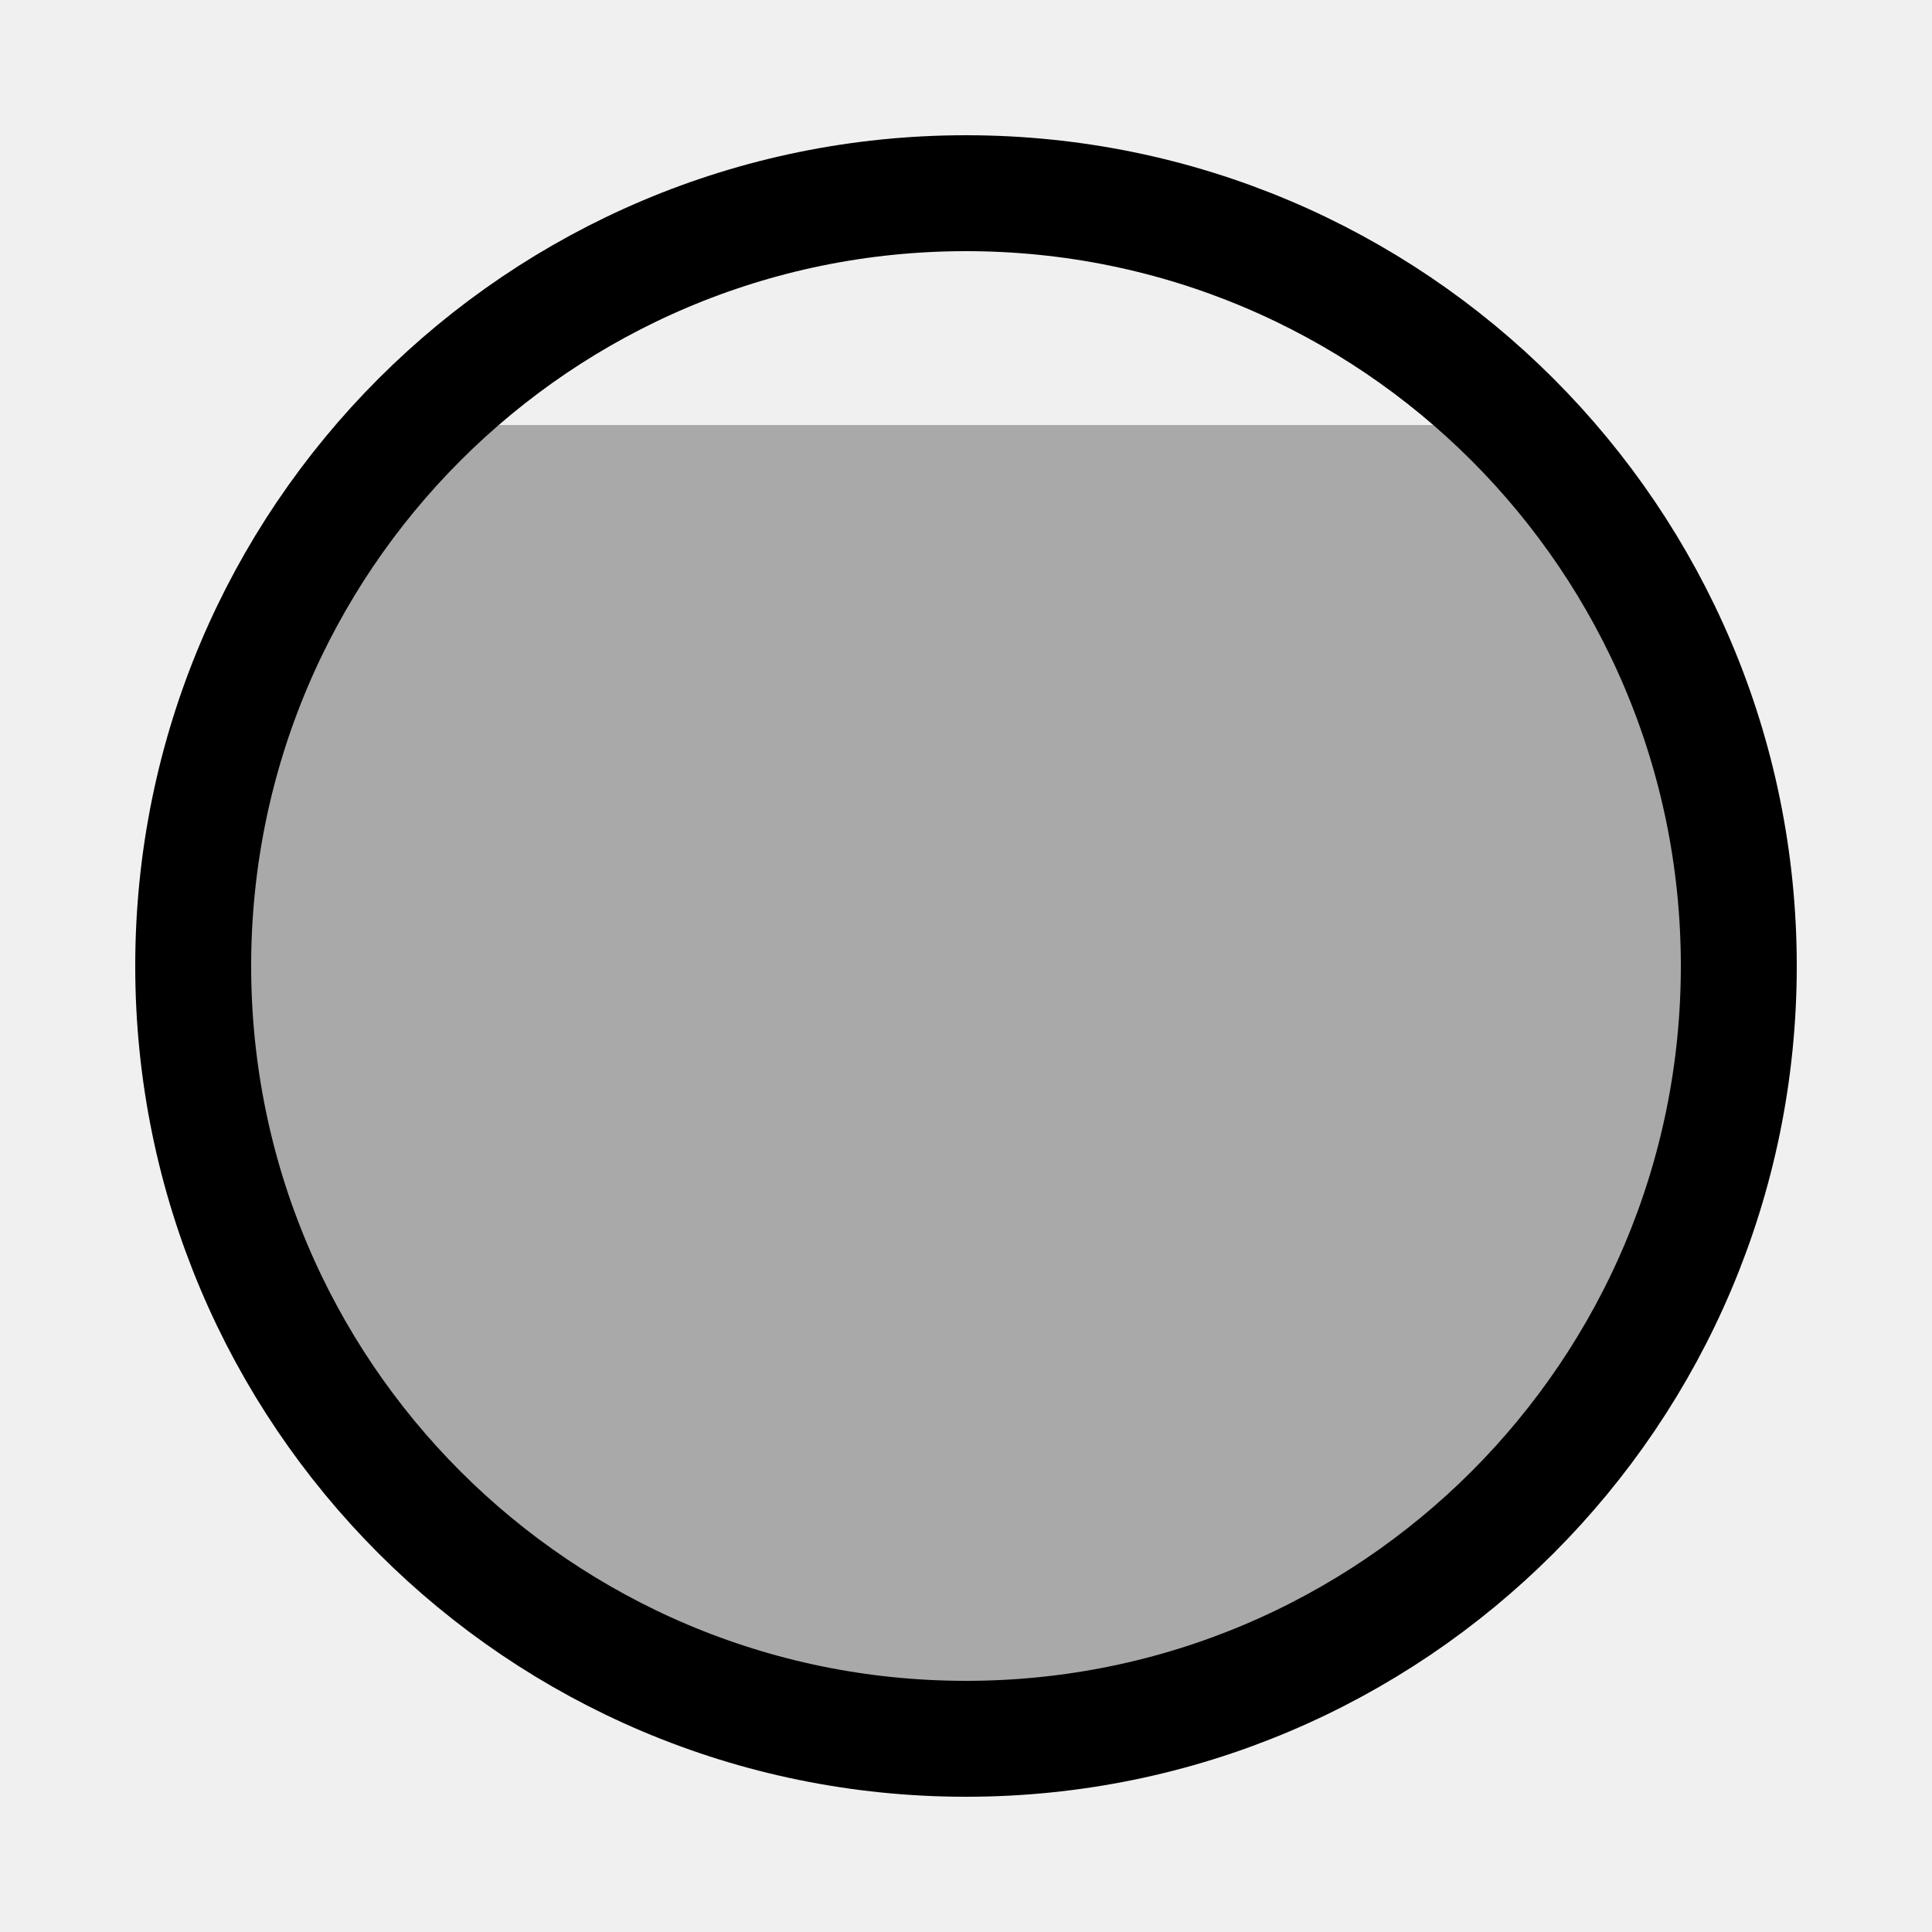
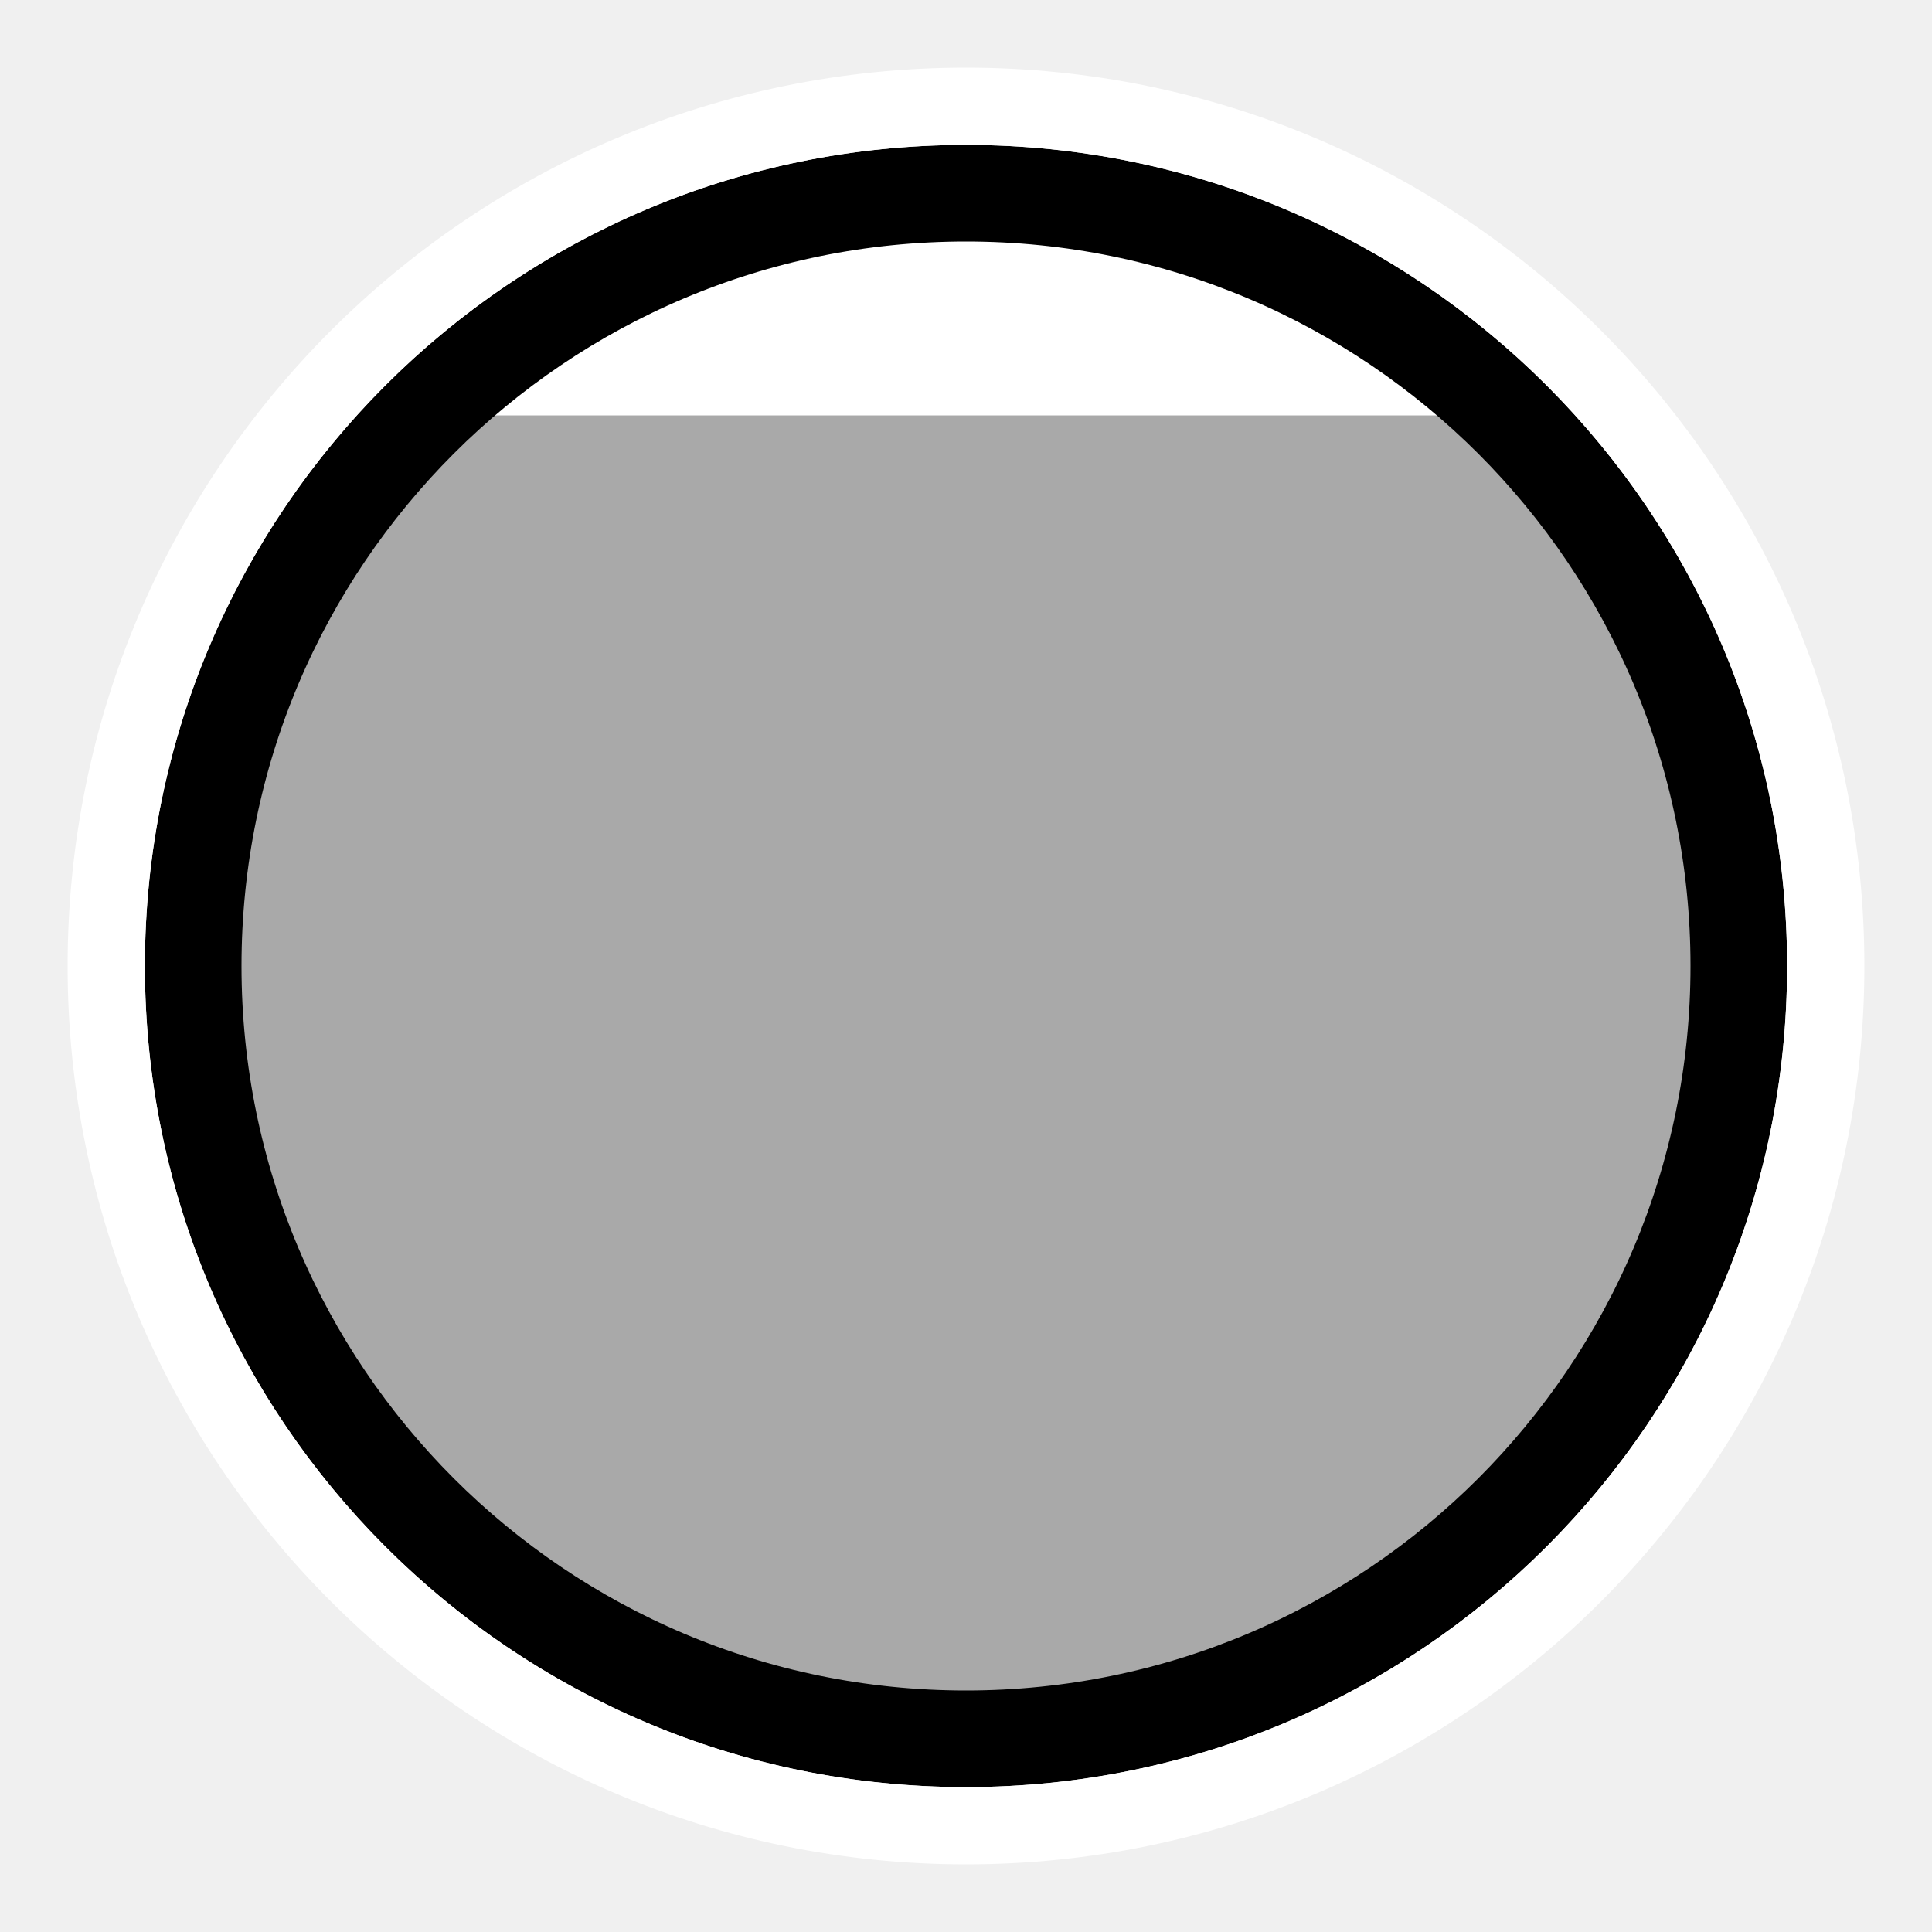
- <svg xmlns="http://www.w3.org/2000/svg" viewBox="0 0 100 100">
-   <g stroke="black" stroke-width="6">
-     <path d="M 22 22  A 40 40 0 1 0 78 22" fill="darkgray" stroke="none" />
-     <circle cx="50" cy="50" fill="none" r="40" />
+ <svg xmlns="http://www.w3.org/2000/svg" viewBox="-100 -100 200 200">
+   <g stroke="black">
+     <circle fill="white" r="80" stroke="none" />
+     <path d="M -56 -57  A 80 80 0 1 0 56 -57" fill="darkgray" stroke="none" />
+     <circle fill="none" r="80" stroke-width="10" />
+     <circle fill="none" r="89" stroke="white" stroke-width="8" />
  </g>
</svg>
